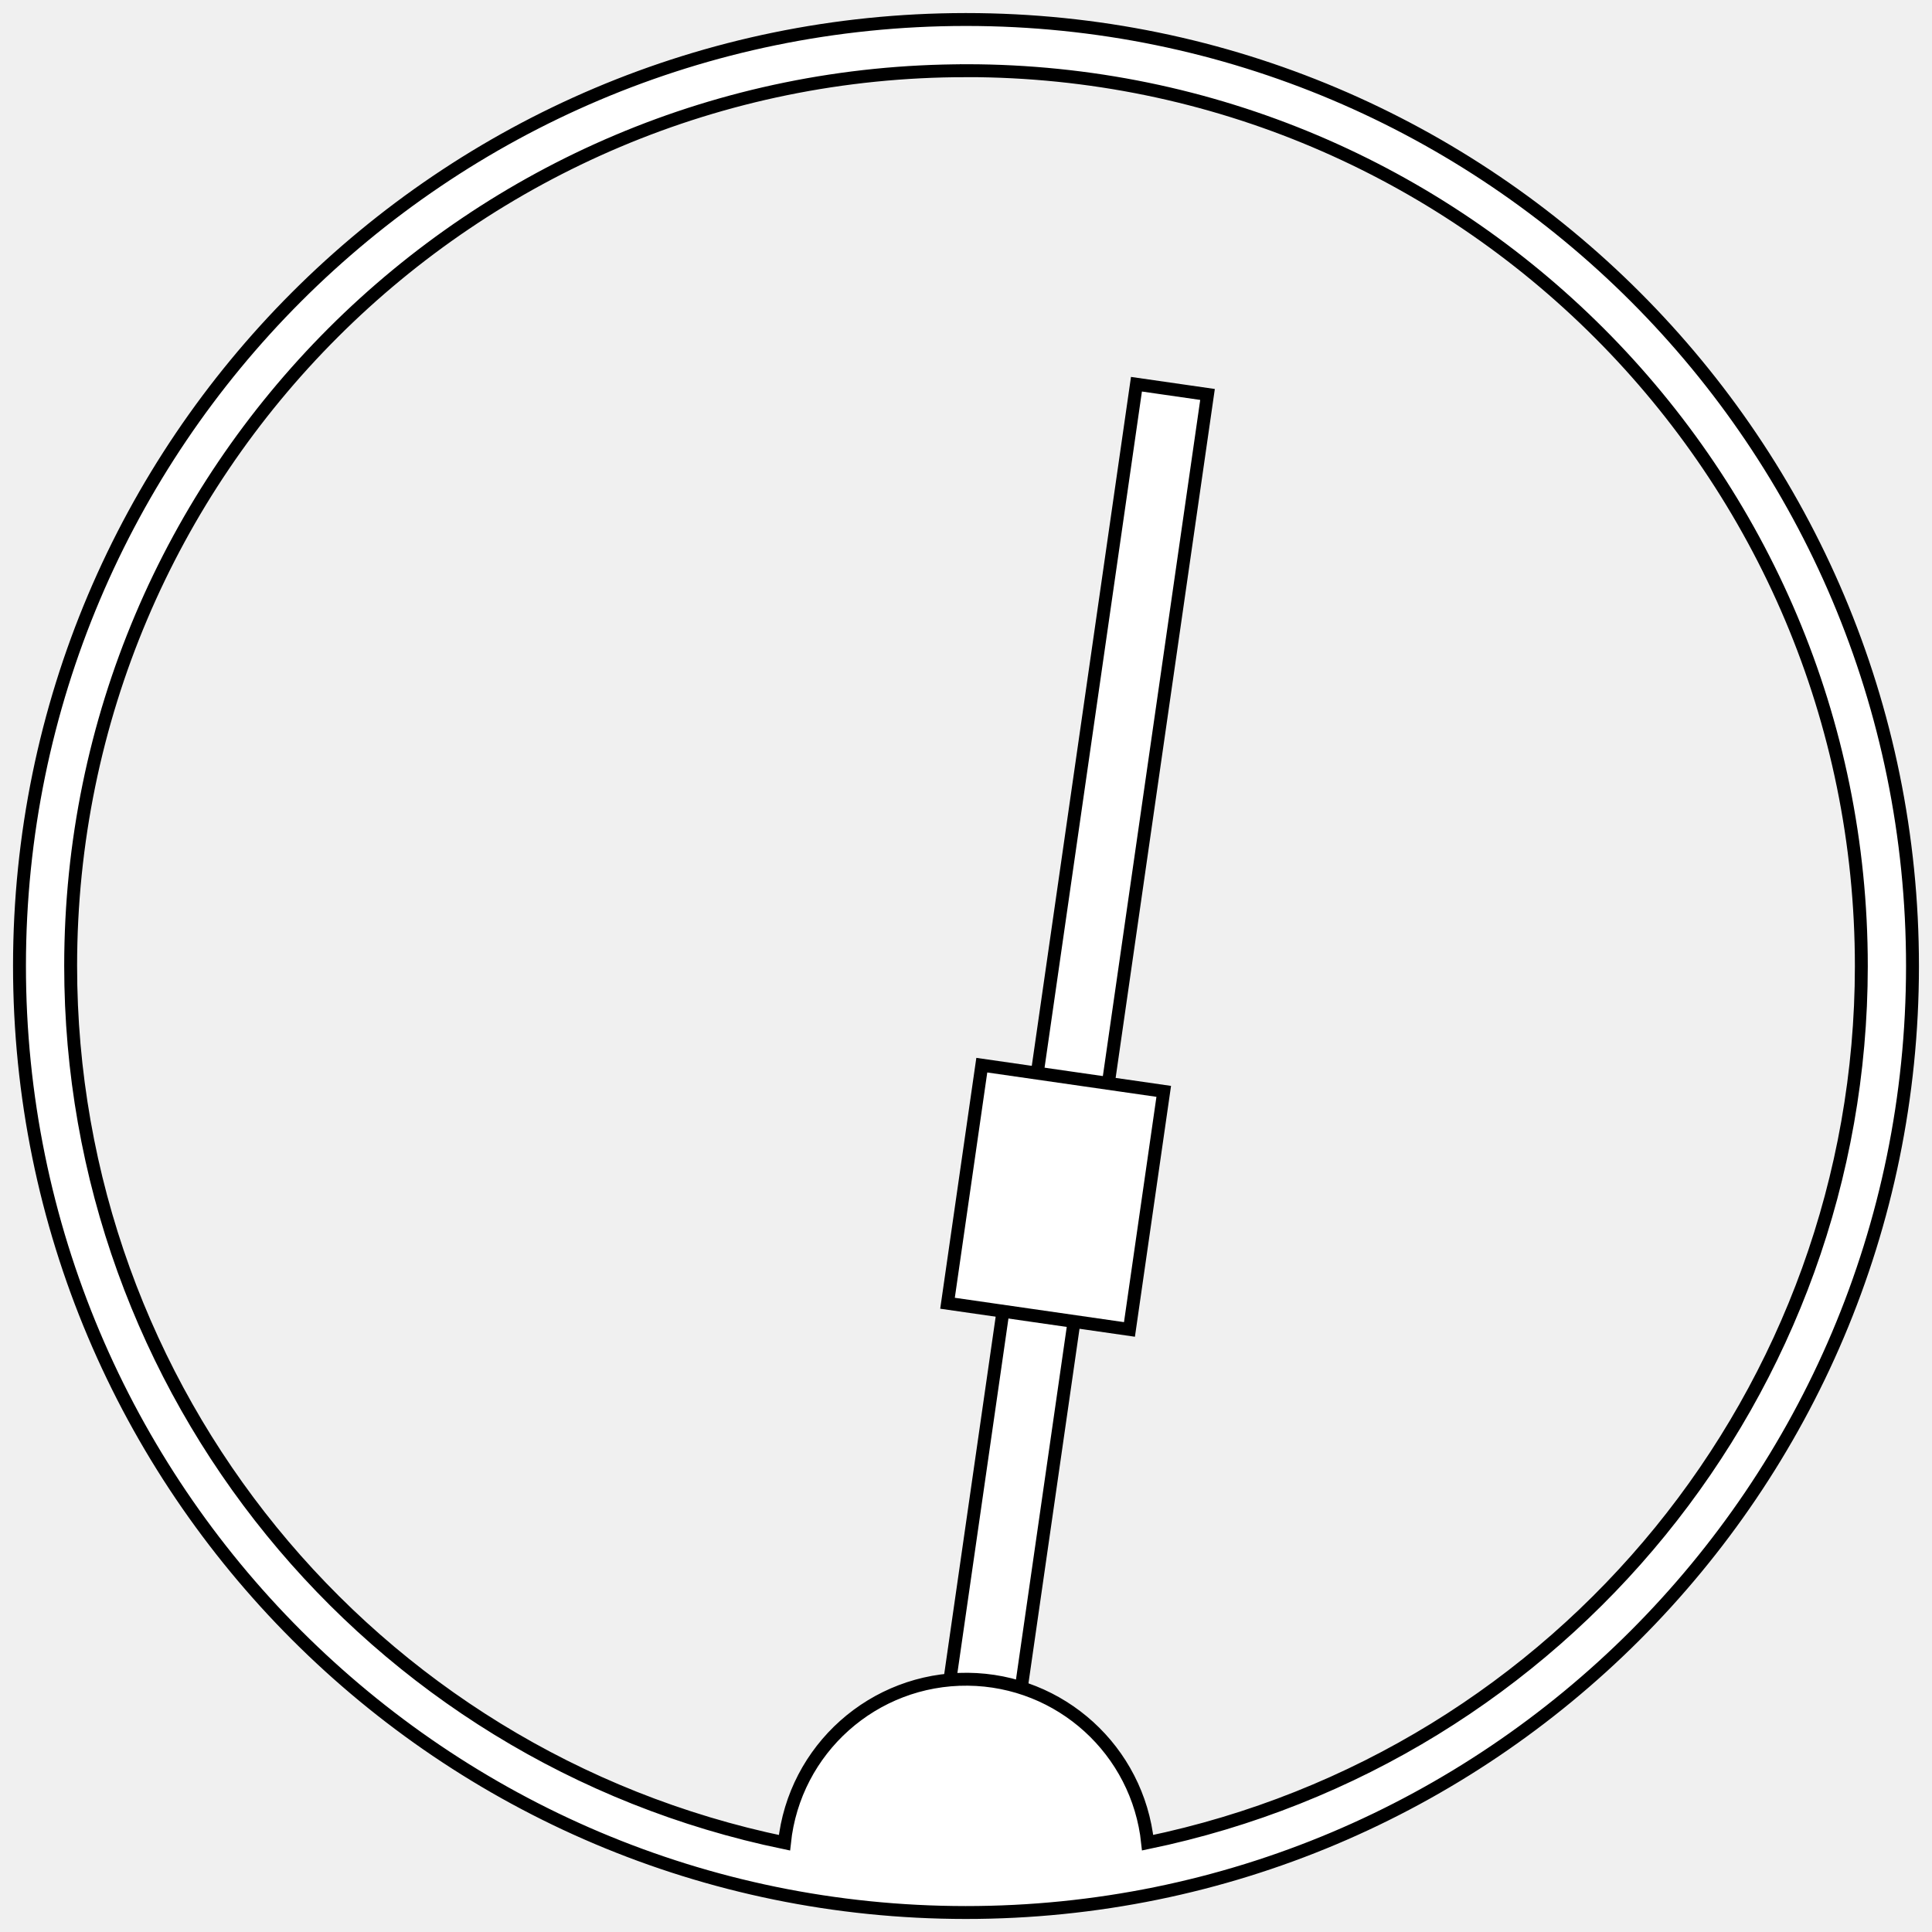
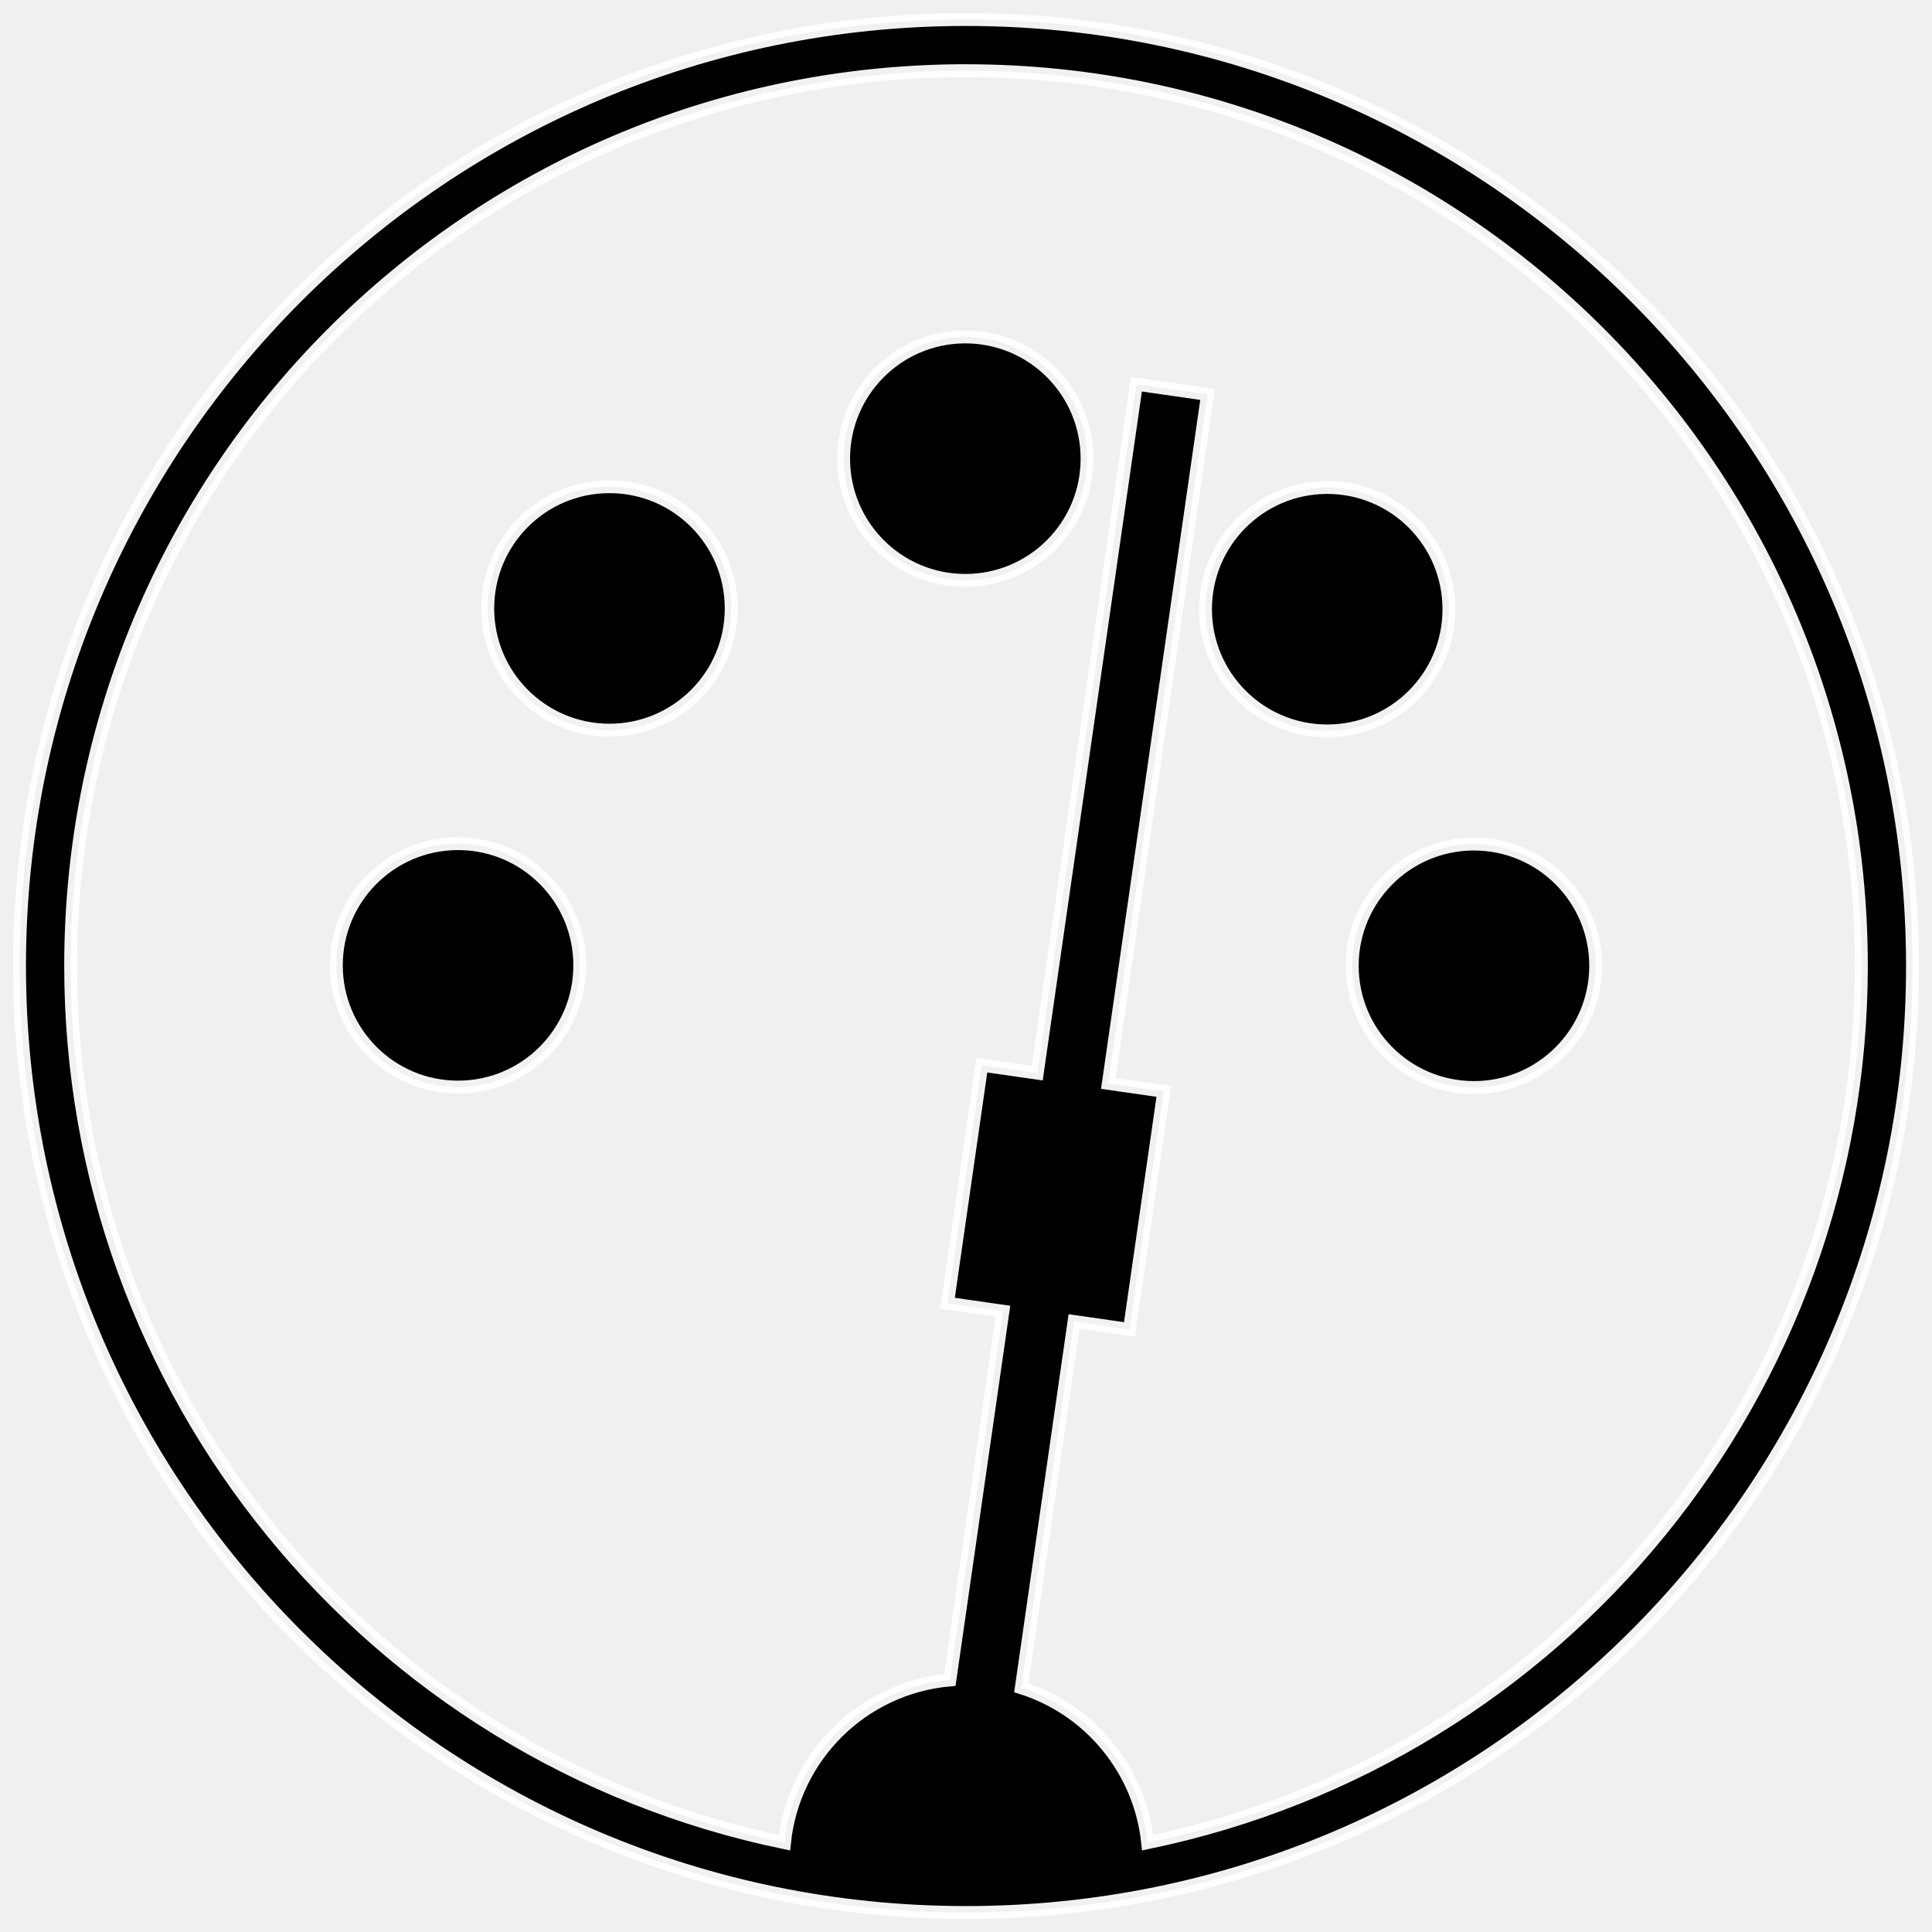
<svg xmlns="http://www.w3.org/2000/svg" width="150" height="150" viewBox="0 0 39.687 39.687" version="1.1" id="svg8">
  <defs id="defs2" />
  <g id="layer1">
-     <g id="g1040" transform="translate(60.74436,-32.33831)" style="fill:#ffffff;fill-opacity:1;stroke:#000000;stroke-width:0.265;stroke-miterlimit:4;stroke-dasharray:none;stroke-opacity:1">
-       <g id="g1028" transform="rotate(8.19355,-53.3913,38.68964)" style="fill:#ffffff;fill-opacity:1;stroke:#000000;stroke-width:0.265;stroke-miterlimit:4;stroke-dasharray:none;stroke-opacity:1">
-         <rect style="fill:#ffffff;fill-opacity:1;stroke:#000000;stroke-width:0.265;stroke-miterlimit:4;stroke-dasharray:none;stroke-opacity:1" id="rect1022" width="1.475" height="29.734" x="-37.343" y="37.936" />
-         <rect style="fill:#ffffff;fill-opacity:1;stroke:#000000;stroke-width:0.265;stroke-miterlimit:4;stroke-dasharray:none;stroke-opacity:1" id="rect1024" width="3.776" height="4.941" x="-38.494" y="52.234" />
-       </g>
-       <path id="path920" style="fill:#ffffff;fill-opacity:1;stroke:#000000;stroke-width:0.265;stroke-miterlimit:4;stroke-dasharray:none;stroke-opacity:1" d="m -40.918,32.739 a 19.443,19.443 0 0 0 -19.426,19.435 19.443,19.443 0 0 0 19.434,19.451 19.443,19.443 0 0 0 19.452,-19.434 v -10e-4 a 19.443,19.443 0 0 0 -19.436,-19.451 19.443,19.443 0 0 0 -0.025,0 z m 0.024,1.051 a 18.392,18.392 0 0 1 18.385,18.399 v 10e-4 a 18.392,18.392 0 0 1 -14.661,18.001 3.751,3.751 0 0 0 -3.693,-3.358 3.751,3.751 0 0 0 -3.767,3.359 18.392,18.392 0 0 1 -14.663,-18.017 18.392,18.392 0 0 1 18.399,-18.384 z" />
-       <g id="g1020" transform="translate(0.07874023,-0.06485346)" style="fill:#ffffff;fill-opacity:1;stroke:#000000;stroke-width:0.265;stroke-miterlimit:4;stroke-dasharray:none;stroke-opacity:1">
-         <circle style="fill:#ffffff;fill-opacity:1;stroke:#000000;stroke-width:0.265;stroke-miterlimit:4;stroke-dasharray:none;stroke-opacity:1" id="path954" d="m -48.913,52.235 a 2.5,2.5 0 0 1 -2.501,2.499 2.5,2.5 0 0 1 -2.499,-2.501 2.5,2.5 0 0 1 2.501,-2.499 2.5,2.5 0 0 1 2.499,2.501" />
-         <circle style="fill:#ffffff;fill-opacity:1;stroke:#000000;stroke-width:0.265;stroke-miterlimit:4;stroke-dasharray:none;stroke-opacity:1" id="path954-9" d="m -45.803,44.903 a 2.5,2.5 0 0 1 -2.501,2.499 2.5,2.5 0 0 1 -2.499,-2.501 2.5,2.5 0 0 1 2.501,-2.499 2.5,2.5 0 0 1 2.499,2.501" />
-         <circle style="fill:#ffffff;fill-opacity:1;stroke:#000000;stroke-width:0.265;stroke-miterlimit:4;stroke-dasharray:none;stroke-opacity:1" id="path954-3" d="m -38.492,41.826 a 2.5,2.5 0 0 1 -2.501,2.499 2.5,2.5 0 0 1 -2.499,-2.501 2.5,2.5 0 0 1 2.501,-2.499 2.5,2.5 0 0 1 2.499,2.501" />
-         <circle style="fill:#ffffff;fill-opacity:1;stroke:#000000;stroke-width:0.265;stroke-miterlimit:4;stroke-dasharray:none;stroke-opacity:1" id="path954-6" d="m -31.059,44.919 a 2.5,2.5 0 0 1 -2.501,2.499 2.5,2.5 0 0 1 -2.499,-2.501 2.5,2.5 0 0 1 2.501,-2.499 2.5,2.5 0 0 1 2.499,2.501" />
-         <circle style="fill:#ffffff;fill-opacity:1;stroke:#000000;stroke-width:0.265;stroke-miterlimit:4;stroke-dasharray:none;stroke-opacity:1" id="path954-0" d="m -28.045,52.244 a 2.5,2.5 0 0 1 -2.501,2.499 2.5,2.5 0 0 1 -2.499,-2.501 2.5,2.5 0 0 1 2.501,-2.499 2.5,2.5 0 0 1 2.499,2.501" />
-       </g>
-     </g>
+     <path id="rect1022" style="fill:#000000;fill-opacity:1;stroke:#ffffff;stroke-width:1;stroke-miterlimit:4;stroke-dasharray:none;stroke-opacity:0.943" d="M 74.936 1.516 A 73.485 73.485 0 0 0 1.516 74.969 A 73.485 73.485 0 0 0 74.967 148.484 A 73.485 73.485 0 0 0 148.484 75.033 L 148.484 75.029 A 73.485 73.485 0 0 0 75.027 1.516 A 73.485 73.485 0 0 0 74.936 1.516 z M 74.506 5.488 A 69.513 69.513 0 0 1 74.508 5.488 A 69.513 69.513 0 0 1 75.025 5.488 L 75.027 5.488 A 69.513 69.513 0 0 1 144.514 75.027 L 144.514 75.029 A 69.513 69.513 0 0 1 89.104 143.064 A 14.175 14.175 0 0 0 79.293 131.035 L 83.389 102.598 L 87.691 103.217 L 90.354 84.732 L 86.049 84.113 L 93.752 30.625 L 88.232 29.83 L 80.531 83.318 L 76.227 82.699 L 73.566 101.182 L 77.869 101.801 L 73.748 130.428 A 14.175 14.175 0 0 0 60.906 143.066 A 69.513 69.513 0 0 1 5.486 74.973 A 69.513 69.513 0 0 1 74.506 5.488 z " transform="scale(0.2645833)" />
+     <path id="path954" style="fill:#000000;fill-opacity:1;stroke:#ffffff;stroke-width:1;stroke-miterlimit:4;stroke-dasharray:none;stroke-opacity:0.943" d="M 74.844 26.16 A 9.45 9.45 0 0 0 65.498 35.607 A 9.45 9.45 0 0 0 74.945 45.061 A 9.45 9.45 0 0 0 84.398 35.615 L 84.398 35.613 A 9.45 9.45 0 0 0 74.953 26.16 A 9.45 9.45 0 0 0 74.844 26.16 z M 47.324 37.787 A 9.45 9.45 0 0 0 37.869 47.234 A 9.45 9.45 0 0 0 47.316 56.688 A 9.45 9.45 0 0 0 56.77 47.242 A 9.45 9.45 0 0 0 47.324 37.787 z M 102.938 37.848 A 9.45 9.45 0 0 0 93.594 47.295 A 9.45 9.45 0 0 0 103.039 56.748 A 9.45 9.45 0 0 0 112.494 47.303 A 9.45 9.45 0 0 0 103.047 37.848 A 9.45 9.45 0 0 0 102.938 37.848 z M 35.457 65.5 A 9.45 9.45 0 0 0 26.113 74.945 A 9.45 9.45 0 0 0 35.559 84.4 A 9.45 9.45 0 0 0 45.014 74.953 A 9.45 9.45 0 0 0 35.566 65.5 A 9.45 9.45 0 0 0 35.457 65.5 z M 114.332 65.533 A 9.45 9.45 0 0 0 104.986 74.98 A 9.45 9.45 0 0 0 114.434 84.434 A 9.45 9.45 0 0 0 123.887 74.988 L 123.887 74.986 A 9.45 9.45 0 0 0 114.441 65.533 A 9.45 9.45 0 0 0 114.332 65.533 z " transform="scale(0.2645833)" />
  </g>
</svg>
